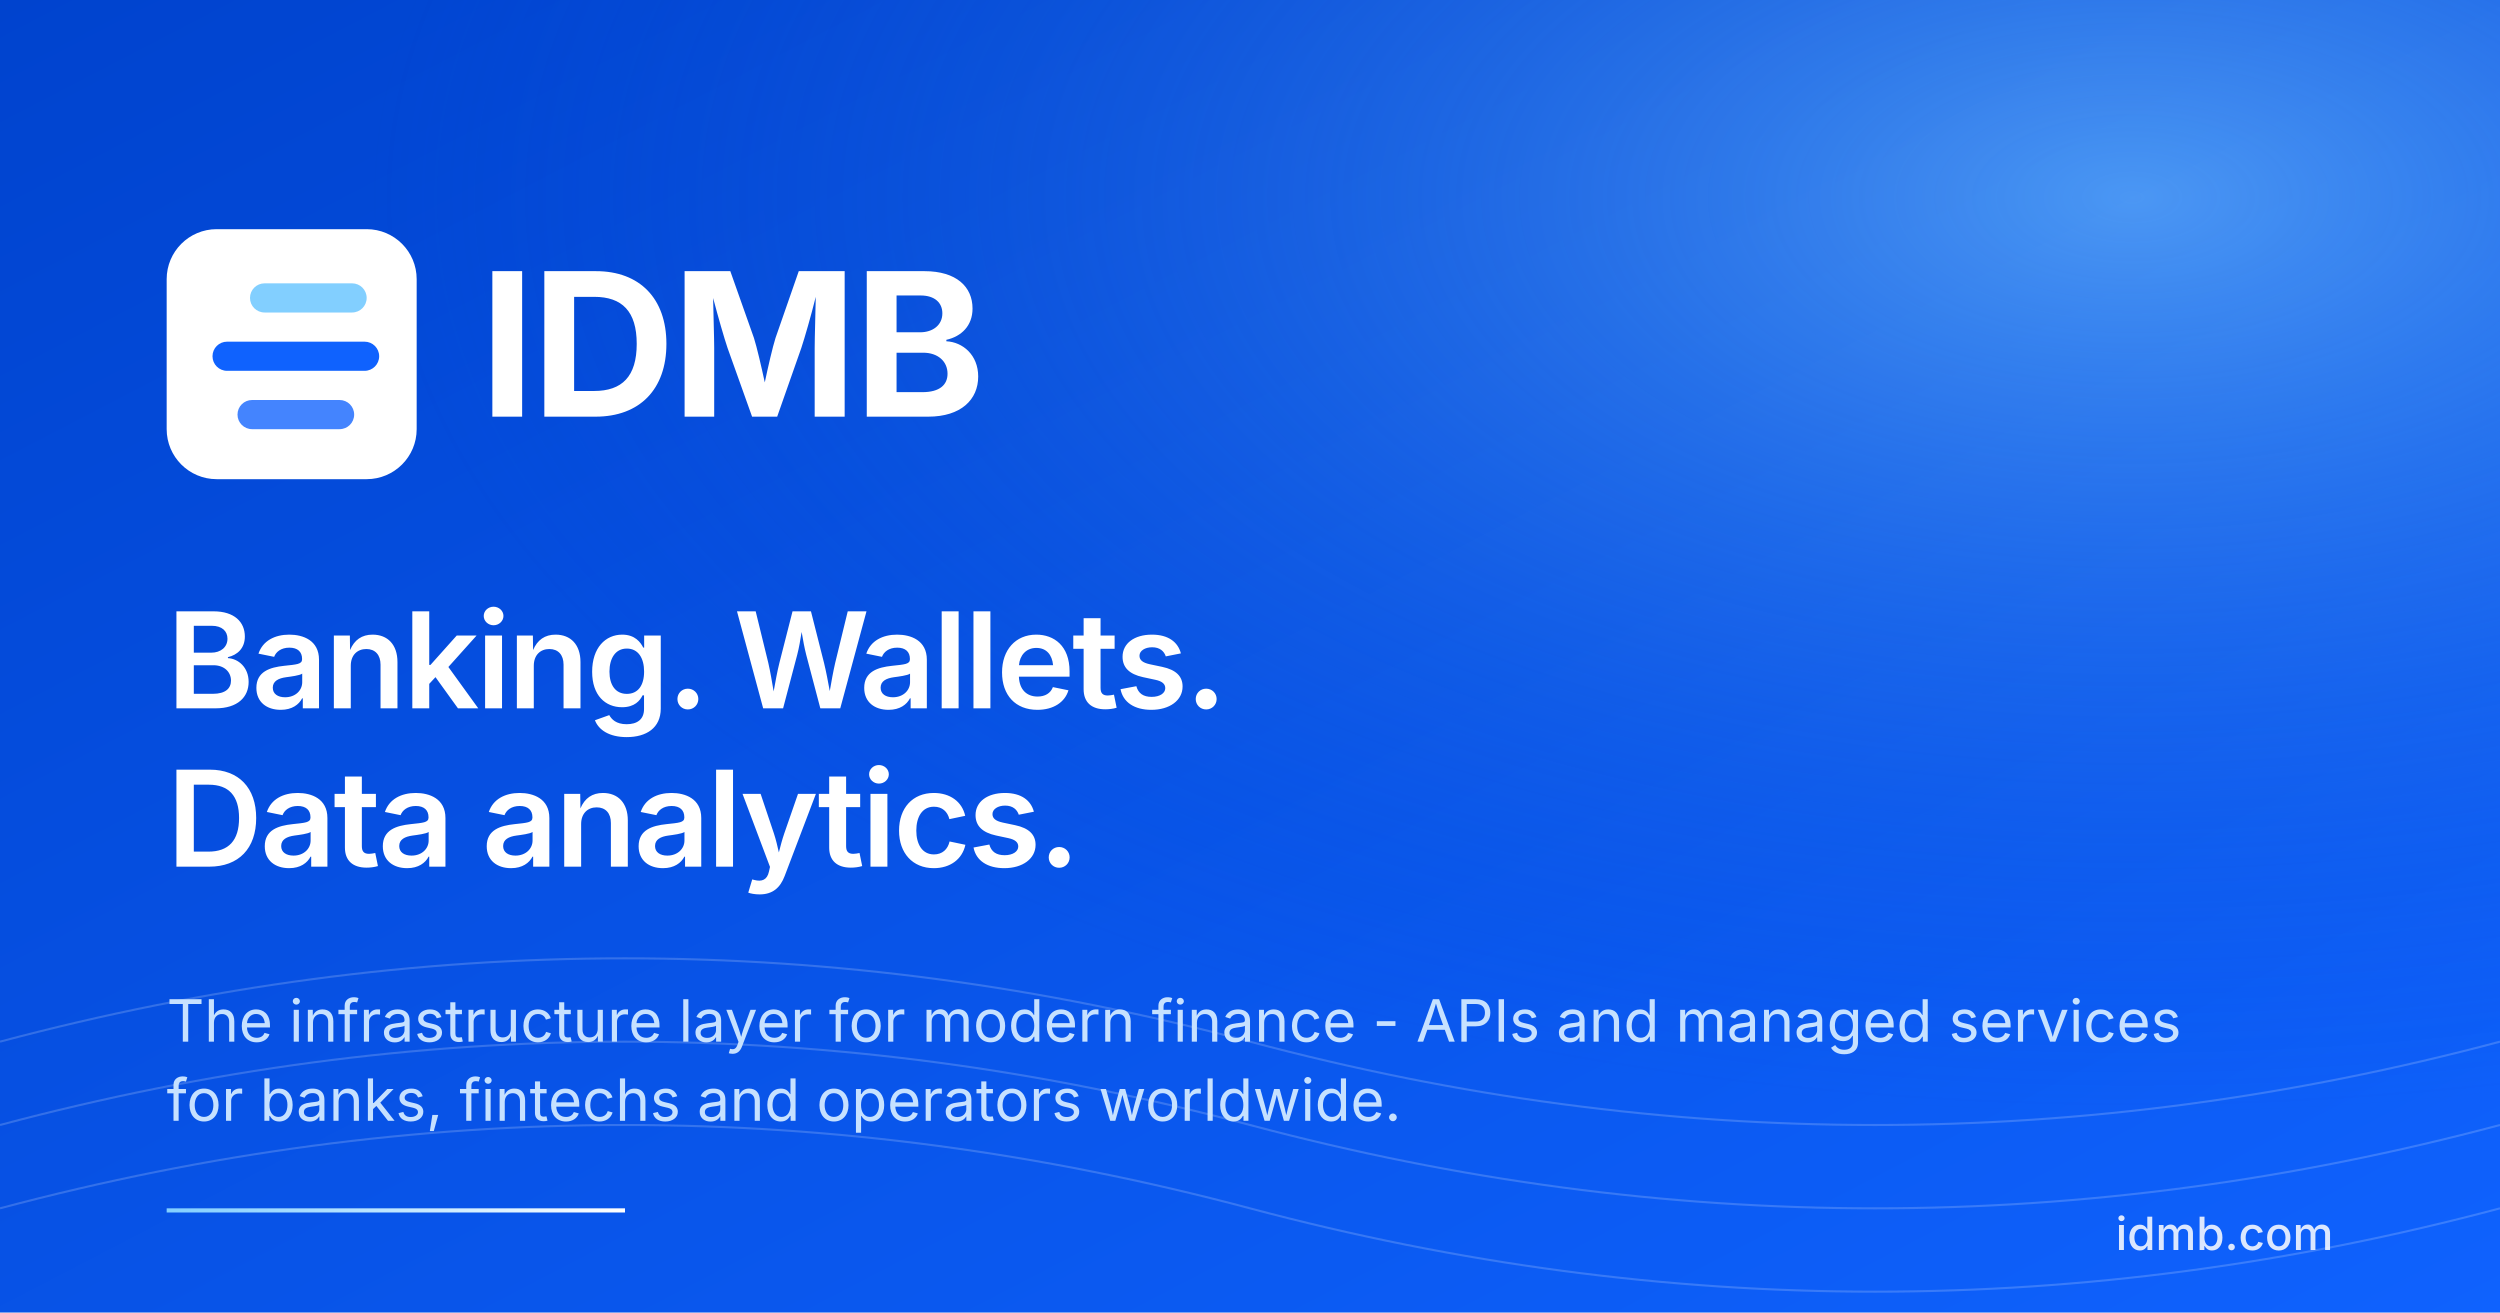
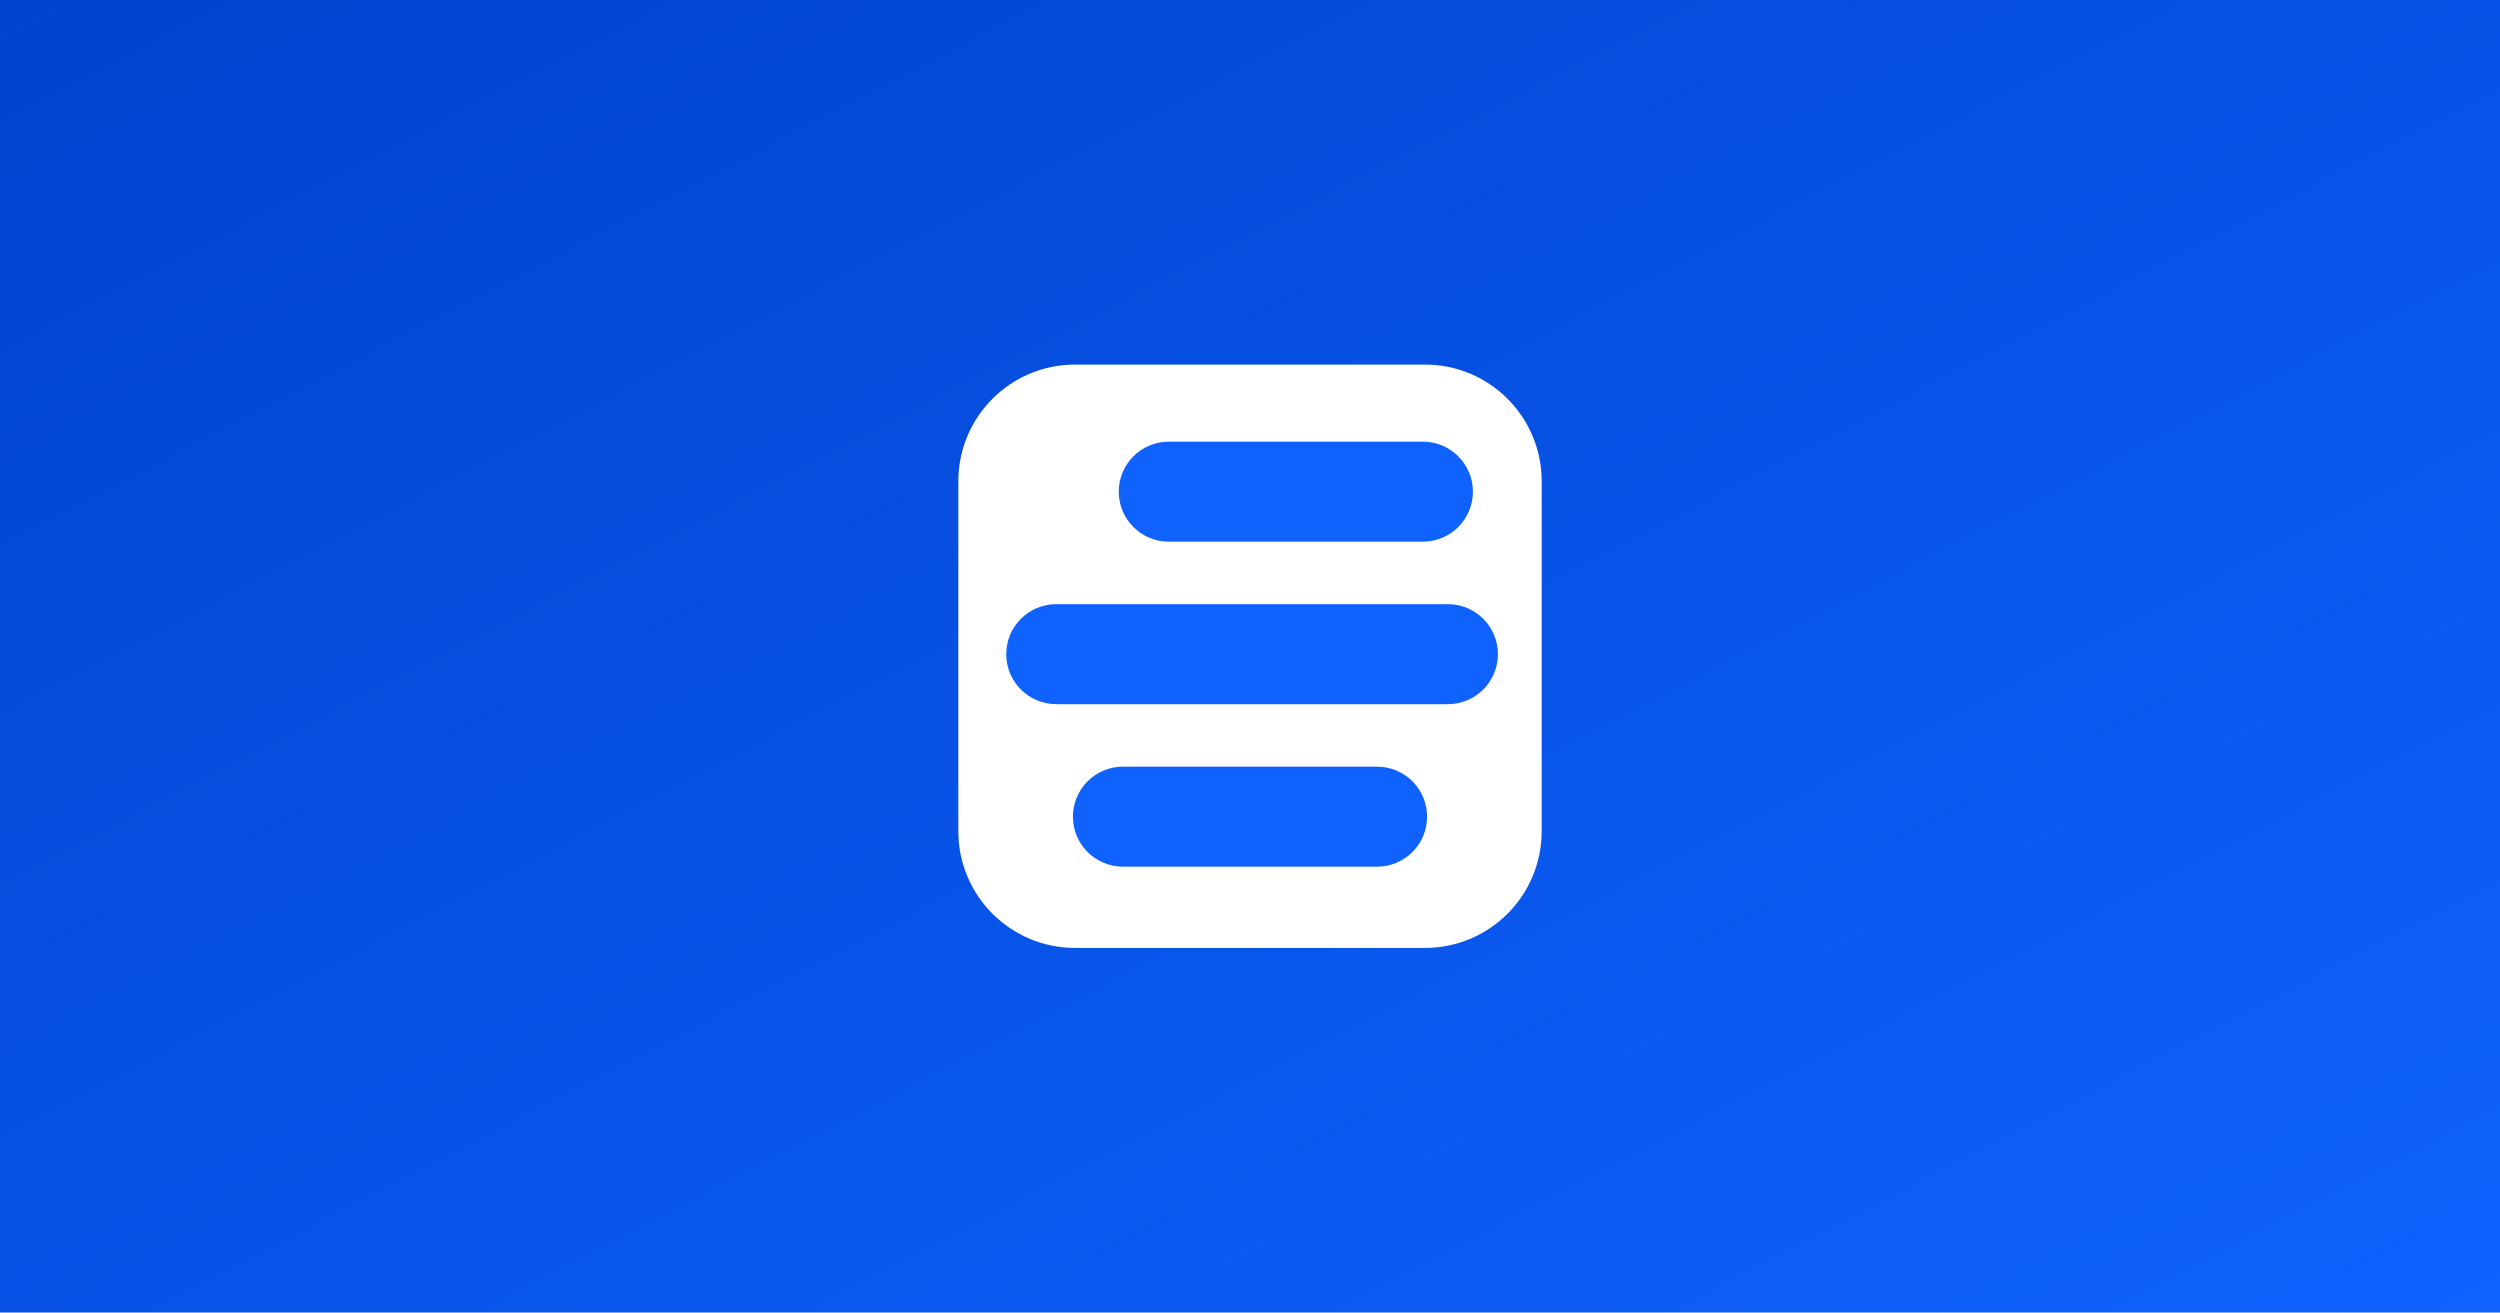
- <svg xmlns="http://www.w3.org/2000/svg" viewBox="0 0 1200 630" width="1200" height="630" role="img" aria-label="IDMB - Banking, Wallets and Data Analytics Infrastructure">
+ <svg xmlns="http://www.w3.org/2000/svg" viewBox="0 0 1200 630" width="1200" height="630" role="img" aria-label="IDMB site icon">
  <defs>
    <linearGradient id="bg" x1="0" y1="0" x2="1" y2="1">
      <stop offset="0" stop-color="#0043ce" />
      <stop offset="1" stop-color="#0f62fe" />
    </linearGradient>
-     <linearGradient id="rail" x1="0" y1="0" x2="1" y2="0">
-       <stop offset="0" stop-color="#82cfff" />
-       <stop offset="1" stop-color="#ffffff" />
-     </linearGradient>
-     <radialGradient id="glow" cx="0.85" cy="0.15" r="0.7">
-       <stop offset="0" stop-color="#82cfff" stop-opacity="0.55" />
-       <stop offset="1" stop-color="#0043ce" stop-opacity="0" />
-     </radialGradient>
  </defs>
  <rect width="1200" height="630" fill="url(#bg)" />
-   <rect width="1200" height="630" fill="url(#glow)" />
-   <g opacity="0.18" stroke="#ffffff" stroke-width="1" fill="none">
-     <path d="M0 540 Q 300 460 600 540 T 1200 540" />
-     <path d="M0 580 Q 300 500 600 580 T 1200 580" />
-     <path d="M0 500 Q 300 420 600 500 T 1200 500" />
+   <g transform="translate(460,175)">
+     <rect width="280" height="280" rx="56" fill="#ffffff" />
+     <rect x="77" y="37" width="170" height="48" rx="24" fill="#0f62fe" />
+     <rect x="23" y="115" width="236" height="48" rx="24" fill="#0f62fe" />
+     <rect x="55" y="193" width="170" height="48" rx="24" fill="#0f62fe" />
  </g>
-   <g transform="translate(80,110)">
-     <rect width="120" height="120" rx="24" fill="#ffffff" />
-     <rect x="40" y="26" width="56" height="14" rx="7" fill="#82cfff" />
-     <rect x="22" y="54" width="80" height="14" rx="7" fill="#0f62fe" />
-     <rect x="34" y="82" width="56" height="14" rx="7" fill="#0f62fe" opacity="0.78" />
-   </g>
-   <text x="230" y="200" font-family="'IBM Plex Sans', system-ui, -apple-system, Segoe UI, sans-serif" font-size="96" font-weight="700" fill="#ffffff" letter-spacing="-2">IDMB</text>
-   <text x="80" y="340" font-family="'IBM Plex Sans', system-ui, -apple-system, Segoe UI, sans-serif" font-size="64" font-weight="600" fill="#ffffff" letter-spacing="-1.5">
-     <tspan x="80" dy="0">Banking. Wallets.</tspan>
-     <tspan x="80" dy="76">Data analytics.</tspan>
-   </text>
-   <text x="80" y="500" font-family="'IBM Plex Sans', system-ui, -apple-system, Segoe UI, sans-serif" font-size="28" font-weight="400" fill="#c6e1ff" letter-spacing="0">
-     The infrastructure layer for modern finance - APIs and managed services
-   </text>
-   <text x="80" y="538" font-family="'IBM Plex Sans', system-ui, -apple-system, Segoe UI, sans-serif" font-size="28" font-weight="400" fill="#c6e1ff">
-     for banks, fintechs and operators worldwide.
-   </text>
-   <g transform="translate(80,580)">
-     <rect width="220" height="2" fill="url(#rail)" />
-   </g>
-   <text x="1120" y="600" text-anchor="end" font-family="'IBM Plex Sans', system-ui, -apple-system, Segoe UI, sans-serif" font-size="22" font-weight="500" fill="#ffffff" opacity="0.85">idmb.com</text>
</svg>
